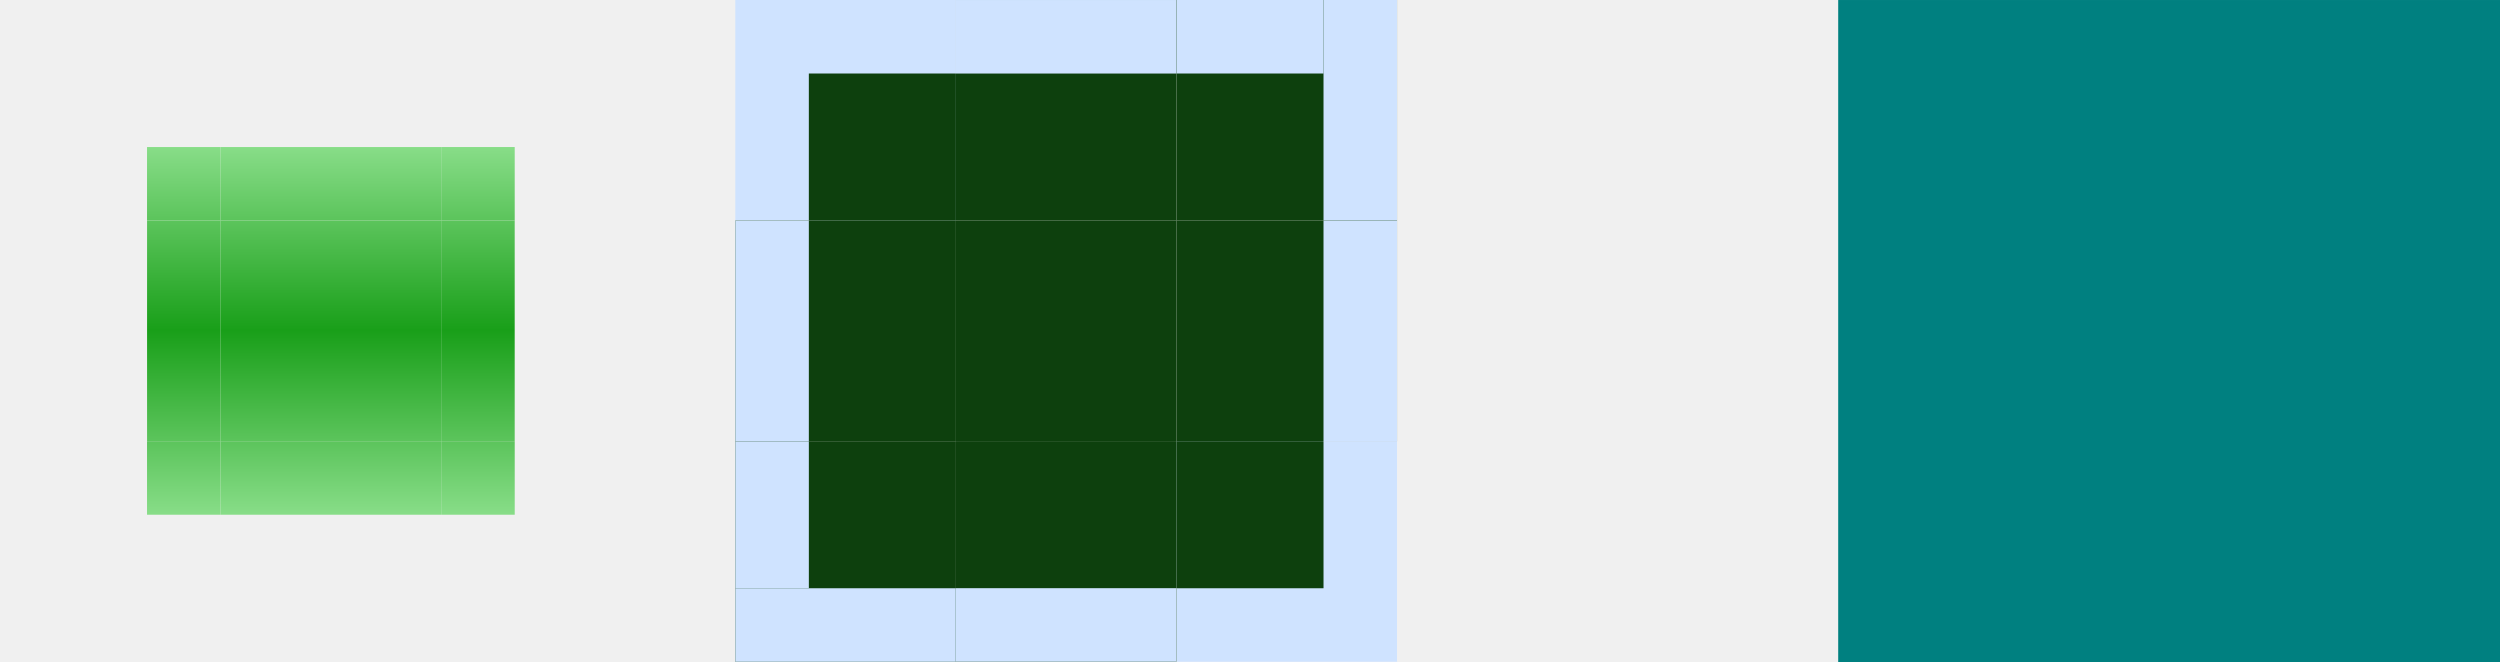
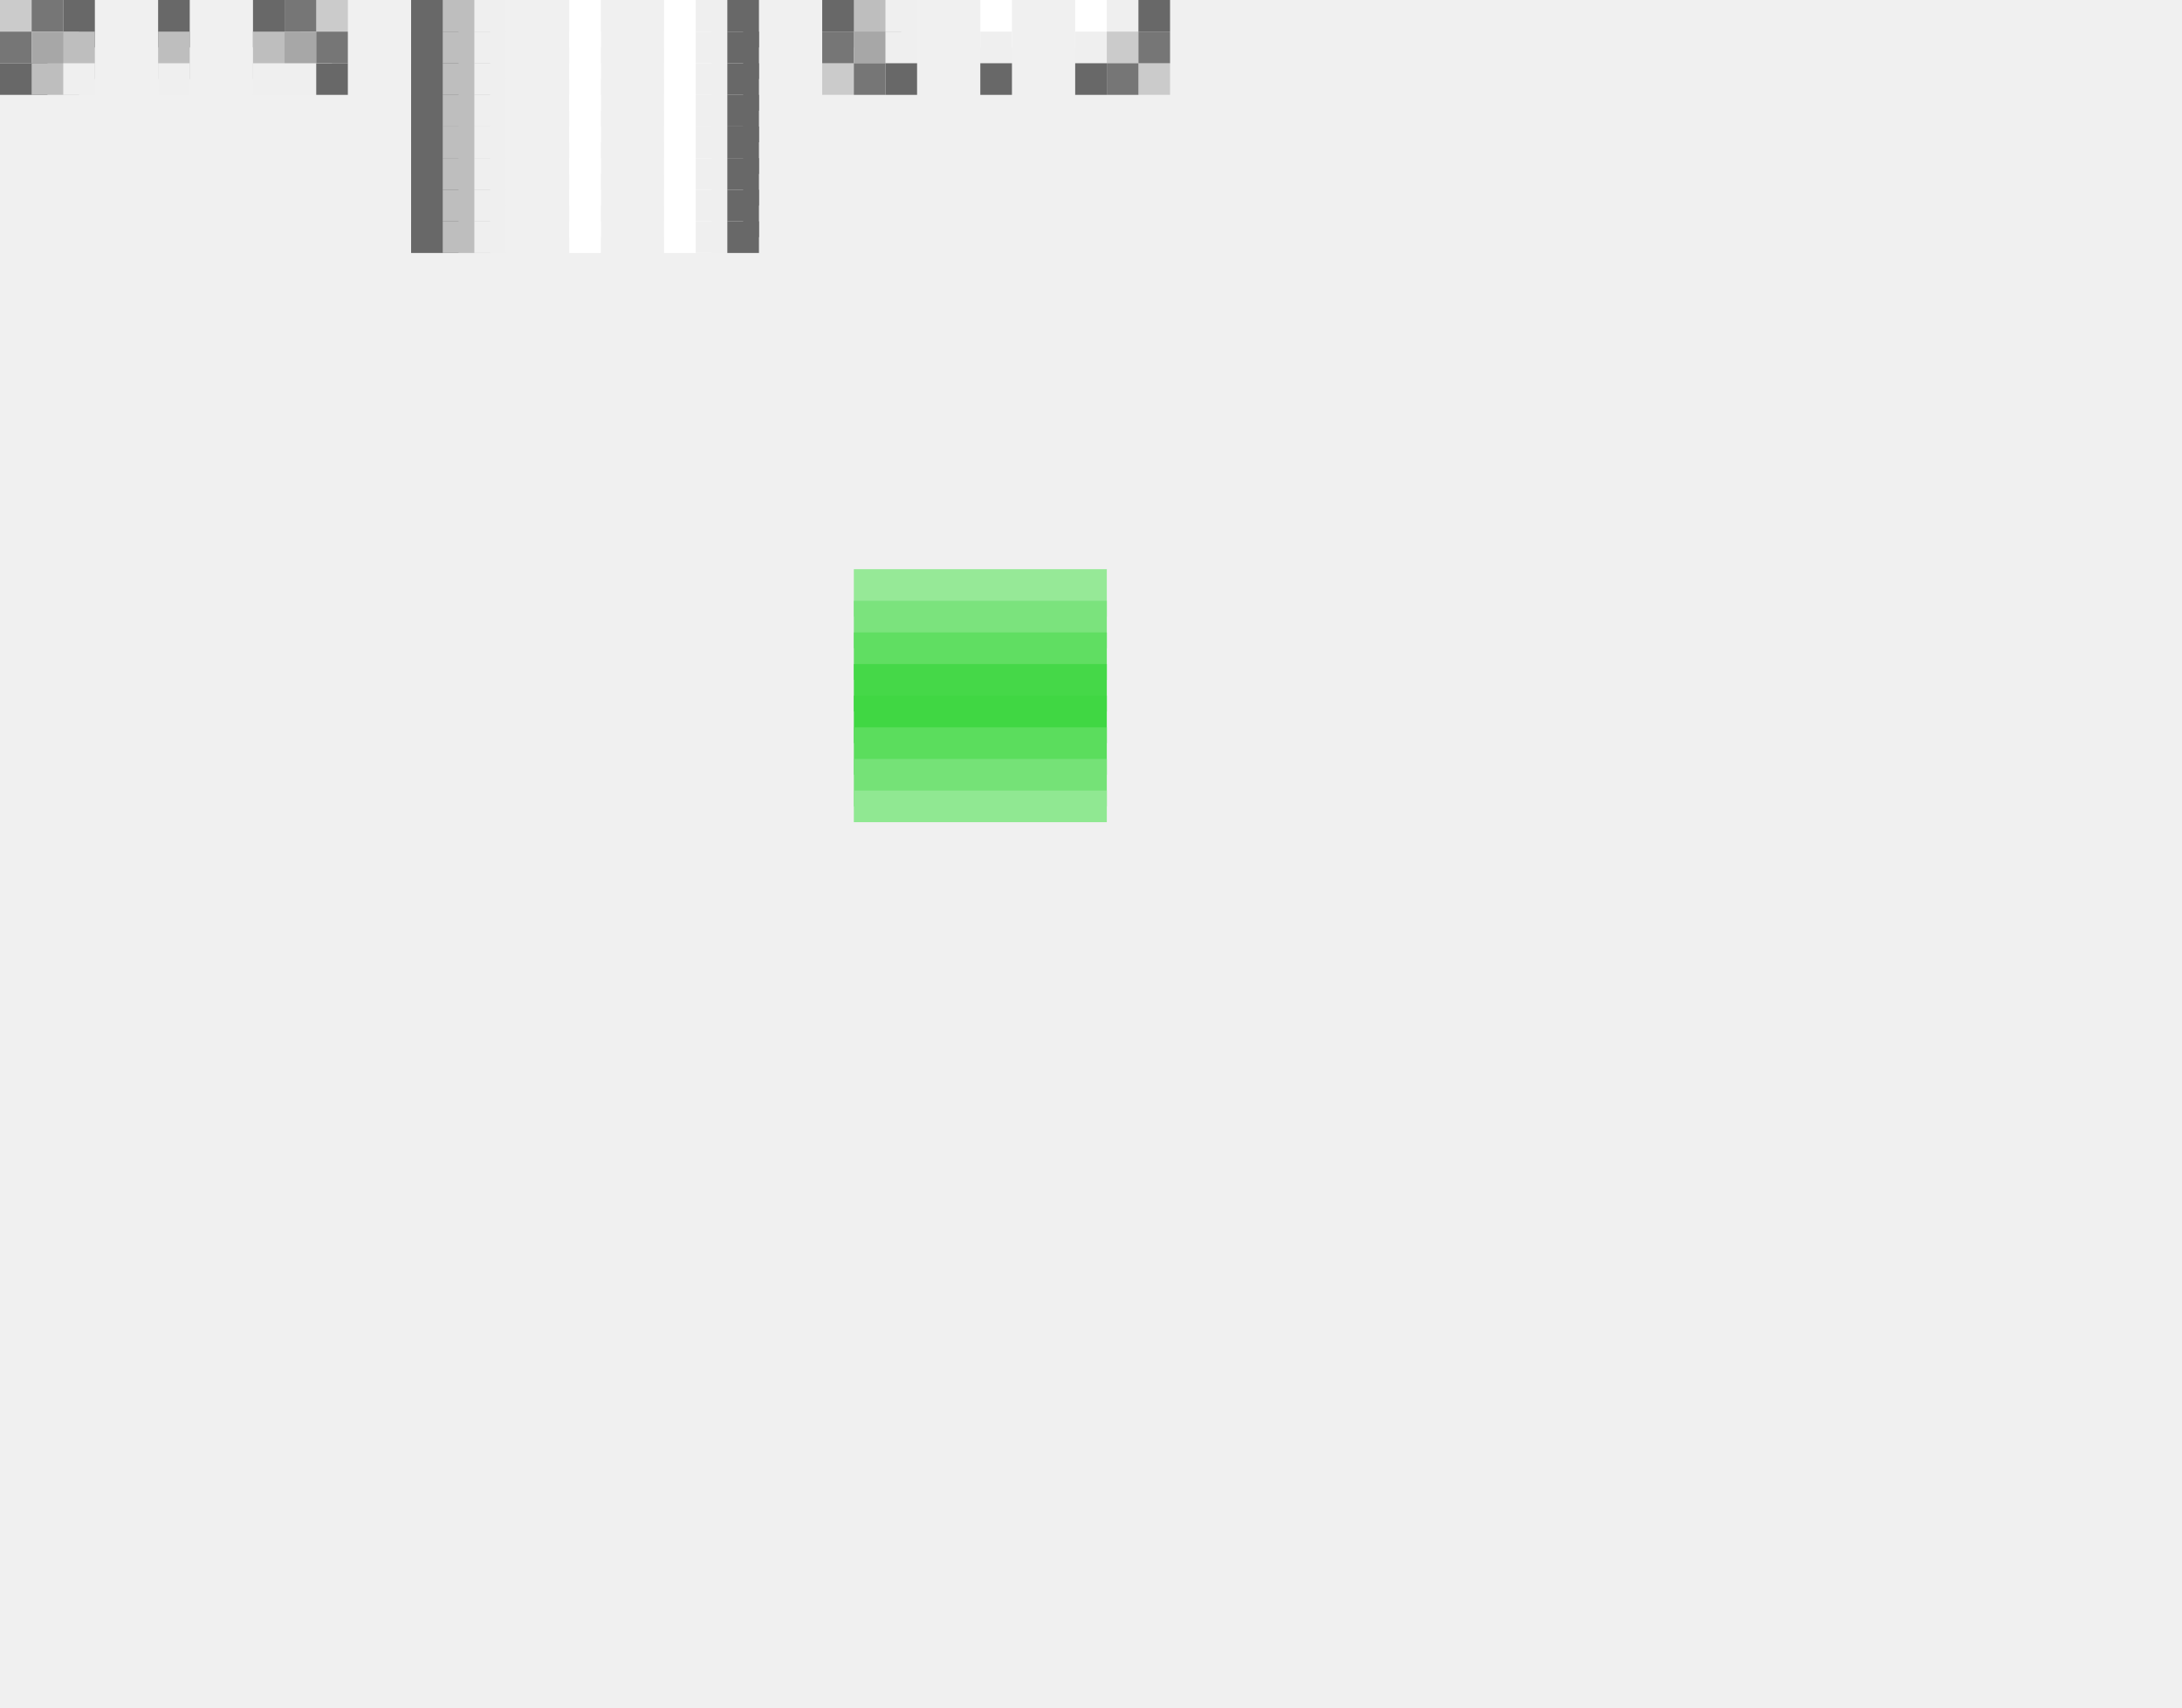
- <svg xmlns="http://www.w3.org/2000/svg" xmlns:xlink="http://www.w3.org/1999/xlink" width="34" height="9" viewBox="0 0 34 9" version="1.1" id="svg843">
-   <defs id="defs837">
-     <linearGradient id="linearGradient26">
-       <stop style="stop-color:#88dd88;stop-opacity:1;" offset="0" id="stop24" />
-       <stop style="stop-color:#199f19;stop-opacity:1;" offset="0.498" id="stop25" />
-       <stop style="stop-color:#88dd88;stop-opacity:1;" offset="1" id="stop26" />
-     </linearGradient>
-     <linearGradient xlink:href="#linearGradient26" id="linearGradient2" x1="163.234" y1="514.518" x2="163.234" y2="519.518" gradientUnits="userSpaceOnUse" />
-     <linearGradient xlink:href="#linearGradient26" id="linearGradient4" x1="-79.224" y1="-82.671" x2="-69.224" y2="-82.671" gradientUnits="userSpaceOnUse" gradientTransform="matrix(0.5000006,0,0,0.9999997,-38.61181,-1.972101e-5)" />
-     <linearGradient xlink:href="#linearGradient26" id="linearGradient5" x1="-67.224" y1="-82.671" x2="-77.224" y2="-82.671" gradientUnits="userSpaceOnUse" gradientTransform="matrix(0.4999993,0,0,1.000002,-37.61191,1.5394871e-4)" />
-     <linearGradient xlink:href="#linearGradient26" id="linearGradient6" x1="80.671" y1="66.224" x2="80.671" y2="76.224" gradientUnits="userSpaceOnUse" gradientTransform="matrix(0.4999974,0,0,0.5000009,40.83579,37.11179)" />
-     <linearGradient xlink:href="#linearGradient26" id="linearGradient8" x1="80.671" y1="66.224" x2="80.671" y2="76.224" gradientUnits="userSpaceOnUse" gradientTransform="matrix(0.5000014,0,0,0.5000009,40.83548,37.11179)" />
-     <linearGradient xlink:href="#linearGradient26" id="linearGradient9" x1="-66.224" y1="92.671" x2="-71.224" y2="92.671" gradientUnits="userSpaceOnUse" gradientTransform="matrix(1.000001,0,0,0.5000005,7.9305847e-5,46.33555)" />
-     <linearGradient xlink:href="#linearGradient26" id="linearGradient10" x1="77.671" y1="78.224" x2="77.671" y2="68.224" gradientUnits="userSpaceOnUse" gradientTransform="matrix(0.5000011,0,0,0.5000003,39.3355,38.11183)" />
-     <linearGradient xlink:href="#linearGradient26" id="linearGradient11" x1="79.671" y1="76.224" x2="79.671" y2="66.224" gradientUnits="userSpaceOnUse" gradientTransform="matrix(0.4999978,0,0,0.4999991,40.83577,37.11192)" />
-     <linearGradient xlink:href="#linearGradient26" id="linearGradient12" x1="-66.224" y1="89.671" x2="-71.224" y2="89.671" gradientUnits="userSpaceOnUse" gradientTransform="matrix(1.000001,0,0,0.4999999,7.9305847e-5,44.83561)" />
-   </defs>
-   <style id="current-color-scheme" type="text/css">
-       .ColorScheme-Text {
-       }
-       .ColorScheme-Background{
-       }
-       .ColorScheme-Highlight{
-       }
-       .ColorScheme-ViewText {
-       }
-       .ColorScheme-ViewBackground{
-       }
-       .ColorScheme-ViewHover {
-       }
-       .ColorScheme-ViewFocus{
-       }
-       .ColorScheme-ButtonText {
-       }
-       .ColorScheme-ButtonBackground{
-       }
-       .ColorScheme-ButtonHover {
-       }
-       .ColorScheme-ButtonFocus{
-       }
-   </style>
-   <g id="layer1" transform="translate(-159.2345,-512.5178)">
-     <rect style="opacity:1;fill:#008080;fill-opacity:1;fill-rule:evenodd;stroke:none;stroke-width:2.135;stroke-linecap:square;stroke-linejoin:miter;stroke-miterlimit:4;stroke-dasharray:none;stroke-opacity:1;paint-order:normal" id="hint-bar-size" width="12" height="12" x="184.234" y="512.518" />
-     <rect style="opacity:1;fill:#0d400d;fill-opacity:1;stroke:none;stroke-width:0.5;stroke-linecap:round;stroke-miterlimit:4;stroke-dasharray:none;stroke-opacity:1" id="bar-inactive-center" width="3" height="3" x="172.234" y="515.518" />
-     <g id="bar-inactive-top" transform="translate(20.99999,-25.00002)">
-       <rect style="fill:#0d400d;fill-opacity:1;stroke:none;stroke-width:2.196" id="rect736" width="3" height="3" x="151.234" y="537.518" />
-       <rect transform="rotate(90)" y="-154.234" x="537.518" height="3" width="1" id="rect7313" style="fill:#cfe3ff;fill-opacity:1;stroke:none;stroke-width:0.707;stroke-linecap:round;stroke-miterlimit:4;stroke-dasharray:none;stroke-opacity:1" />
-     </g>
-     <g transform="translate(111.6712,445.1696)" id="bar-inactive-right">
-       <rect y="63.563" x="-73.348" height="3" width="3" id="rect3379" style="opacity:1;fill:#0d400d;fill-opacity:1;stroke:none;stroke-width:0.548;stroke-linecap:round;stroke-miterlimit:4;stroke-dasharray:none;stroke-opacity:1" transform="rotate(-90)" />
-       <rect style="opacity:1;fill:#cfe3ff;fill-opacity:1;stroke:none;stroke-width:0.707;stroke-linecap:round;stroke-miterlimit:4;stroke-dasharray:none;stroke-opacity:1" id="rect3377" width="3" height="1" x="-73.348" y="65.563" transform="rotate(-90)" />
-     </g>
-     <g transform="translate(116.6693,453.2656)" id="bar-inactive-topright">
-       <rect style="opacity:1;fill:#0d400d;fill-opacity:1;stroke:none;stroke-width:0.5;stroke-linecap:round;stroke-miterlimit:4;stroke-dasharray:none;stroke-opacity:1" id="rect3549" width="3" height="3" x="58.565" y="-62.252" transform="scale(1,-1)" />
-       <rect transform="scale(-1)" y="-60.252" x="-60.565" height="1" width="2" id="rect5150" style="opacity:1;fill:#cfe3ff;fill-opacity:1;stroke:none;stroke-width:0.577;stroke-linecap:round;stroke-miterlimit:4;stroke-dasharray:none;stroke-opacity:1" />
-       <rect style="opacity:1;fill:#cfe3ff;fill-opacity:1;stroke:none;stroke-width:1.732;stroke-linecap:round;stroke-miterlimit:4;stroke-dasharray:none;stroke-opacity:1" id="rect5158" width="1" height="3" x="-61.565" y="-62.252" transform="scale(-1)" />
-     </g>
-     <g id="bar-inactive-bottomright" transform="matrix(1,0,0,-1,116.6693,579.77)">
-       <rect style="opacity:1;fill:#cfe3ff;fill-opacity:1;stroke:none;stroke-width:1.225;stroke-linecap:round;stroke-miterlimit:4;stroke-dasharray:none;stroke-opacity:1" id="rect5167" width="3" height="3" x="-61.565" y="-61.252" transform="scale(-1)" />
-       <rect transform="scale(1,-1)" y="-61.252" x="58.565" height="2" width="2" id="rect5165" style="opacity:1;fill:#0d400d;fill-opacity:1;stroke:none;stroke-width:0.333;stroke-linecap:round;stroke-miterlimit:4;stroke-dasharray:none;stroke-opacity:1" />
-     </g>
-     <g id="bar-inactive-topleft" transform="matrix(-1,0,0,1,230.7997,453.2656)">
-       <rect style="opacity:1;fill:#cfe3ff;fill-opacity:1;stroke:none;stroke-width:1.225;stroke-linecap:round;stroke-miterlimit:4;stroke-dasharray:none;stroke-opacity:1" id="rect5175" width="3" height="3" x="-61.565" y="-62.252" transform="scale(-1)" />
-       <rect transform="scale(1,-1)" y="-62.252" x="58.565" height="2" width="2" id="rect5173" style="opacity:1;fill:#0d400d;fill-opacity:1;stroke:none;stroke-width:0.333;stroke-linecap:round;stroke-miterlimit:4;stroke-dasharray:none;stroke-opacity:1" />
-     </g>
-     <g transform="rotate(180,115.3999,289.885)" id="bar-inactive-bottomleft">
-       <rect style="opacity:1;fill:#0d400d;fill-opacity:1;stroke:none;stroke-width:0.5;stroke-linecap:round;stroke-miterlimit:4;stroke-dasharray:none;stroke-opacity:1" id="rect5181" width="3" height="3" x="58.565" y="-61.252" transform="scale(1,-1)" />
-       <rect transform="scale(-1)" y="-59.252" x="-61.565" height="1" width="3" id="rect5183" style="opacity:1;fill:#cfe3ff;fill-opacity:1;stroke:none;stroke-width:0.707;stroke-linecap:round;stroke-miterlimit:4;stroke-dasharray:none;stroke-opacity:1" />
-       <rect style="opacity:1;fill:#cfe3ff;fill-opacity:1;stroke:none;stroke-width:1.414;stroke-linecap:round;stroke-miterlimit:4;stroke-dasharray:none;stroke-opacity:1" id="rect5185" width="1" height="2" x="-61.565" y="-61.252" transform="scale(-1)" />
-     </g>
-     <g id="bar-inactive-left" transform="matrix(-1,0,0,1,235.7977,448.1696)">
-       <rect transform="rotate(-90)" style="opacity:1;fill:#0d400d;fill-opacity:1;stroke:none;stroke-width:0.548;stroke-linecap:round;stroke-miterlimit:4;stroke-dasharray:none;stroke-opacity:1" id="rect5199" width="3" height="3" x="-70.348" y="63.563" />
-       <rect transform="rotate(-90)" y="65.563" x="-70.348" height="1" width="3" id="rect5197" style="opacity:1;fill:#cfe3ff;fill-opacity:1;stroke:none;stroke-width:0.707;stroke-linecap:round;stroke-miterlimit:4;stroke-dasharray:none;stroke-opacity:1" />
-     </g>
-     <rect style="opacity:1;fill:url(#linearGradient2);fill-opacity:1;stroke:none;stroke-width:0.5;stroke-linecap:round;stroke-miterlimit:4;stroke-dasharray:none;stroke-opacity:1" id="bar-active-center" width="3" height="3" x="162.234" y="515.518" />
-     <g transform="translate(75.5633,448.2941)" id="bar-active-right">
-       <rect y="89.671" x="-70.224" height="3" width="3" id="rect884" style="opacity:1;fill:none;fill-opacity:1;stroke:none;stroke-width:0.5;stroke-linecap:round;stroke-miterlimit:4;stroke-dasharray:none;stroke-opacity:1" transform="rotate(-90)" />
-       <rect style="opacity:1;fill:url(#linearGradient12);fill-opacity:1;stroke:none;stroke-width:0.447;stroke-linecap:round;stroke-miterlimit:4;stroke-dasharray:none;stroke-opacity:1" id="rect882" width="3" height="1" x="-70.224" y="89.671" transform="rotate(-90)" />
-     </g>
-     <g transform="translate(80.5633,443.2941)" id="bar-active-bottom">
-       <rect y="-78.224" x="81.671" height="3" width="3" id="rect894" style="opacity:1;fill:none;fill-opacity:1;stroke:none;stroke-width:0.5;stroke-linecap:round;stroke-miterlimit:4;stroke-dasharray:none;stroke-opacity:1" transform="scale(1,-1)" />
-       <rect y="-84.671" x="-76.224" height="3" width="1" id="rect888" style="opacity:1;fill:url(#linearGradient5);stroke:none;stroke-width:1;stroke-linecap:round;stroke-miterlimit:4;stroke-dasharray:none;stroke-opacity:1" transform="matrix(0,-1,-1,0,0,0)" />
-     </g>
-     <g transform="translate(80.5633,444.2941)" id="bar-active-bottomleft">
-       <rect style="opacity:1;fill:none;fill-opacity:1;stroke:none;stroke-width:0.5;stroke-linecap:round;stroke-miterlimit:4;stroke-dasharray:none;stroke-opacity:1" id="rect922" width="3" height="3" x="-81.671" y="74.224" transform="scale(-1,1)" />
-       <rect y="74.224" x="80.671" height="1" width="1" id="rect924" style="opacity:1;fill:url(#linearGradient8);stroke:none;stroke-width:0.894;stroke-linecap:round;stroke-miterlimit:4;stroke-dasharray:none;stroke-opacity:1" />
-     </g>
-     <g id="bar-active-top" transform="matrix(1,0,0,-1,80.5633,592.7415)">
-       <rect transform="scale(1,-1)" style="opacity:1;fill:none;fill-opacity:1;stroke:none;stroke-width:0.5;stroke-linecap:round;stroke-miterlimit:4;stroke-dasharray:none;stroke-opacity:1" id="rect1081" width="3" height="3" x="81.671" y="-80.224" />
-       <rect transform="matrix(0,-1,-1,0,0,0)" style="opacity:1;fill:url(#linearGradient4);stroke:none;stroke-width:1;stroke-linecap:round;stroke-miterlimit:4;stroke-dasharray:none;stroke-opacity:1" id="rect1083" width="1" height="3" x="-78.224" y="-84.671" />
-     </g>
-     <g id="bar-active-topleft" transform="matrix(1,0,0,-1,83.56331,591.7415)">
-       <rect transform="scale(-1,1)" y="76.224" x="-78.671" height="3" width="3" id="rect1087" style="opacity:1;fill:none;fill-opacity:1;stroke:none;stroke-width:0.5;stroke-linecap:round;stroke-miterlimit:4;stroke-dasharray:none;stroke-opacity:1" />
-       <rect style="opacity:1;fill:url(#linearGradient10);stroke:none;stroke-width:0.894;stroke-linecap:round;stroke-miterlimit:4;stroke-dasharray:none;stroke-opacity:1" id="rect1089" width="1" height="1" x="77.671" y="76.224" />
-     </g>
-     <g transform="rotate(180,123.4528,294.8708)" id="bar-active-topright">
-       <rect style="opacity:1;fill:none;fill-opacity:1;stroke:none;stroke-width:0.5;stroke-linecap:round;stroke-miterlimit:4;stroke-dasharray:none;stroke-opacity:1" id="rect1093" width="3" height="3" x="-81.671" y="74.224" transform="scale(-1,1)" />
-       <rect y="74.224" x="80.671" height="1" width="1" id="rect1095" style="opacity:1;fill:url(#linearGradient11);stroke:none;stroke-width:0.894;stroke-linecap:round;stroke-miterlimit:4;stroke-dasharray:none;stroke-opacity:1" />
-     </g>
-     <g id="bar-active-bottomright" transform="matrix(-1,0,0,1,246.9057,444.2941)">
-       <rect transform="scale(-1,1)" y="74.224" x="-81.671" height="3" width="3" id="rect1099" style="opacity:1;fill:none;fill-opacity:1;stroke:none;stroke-width:0.5;stroke-linecap:round;stroke-miterlimit:4;stroke-dasharray:none;stroke-opacity:1" />
-       <rect style="opacity:1;fill:url(#linearGradient6);stroke:none;stroke-width:0.894;stroke-linecap:round;stroke-miterlimit:4;stroke-dasharray:none;stroke-opacity:1" id="rect1101" width="1" height="1" x="80.671" y="74.224" />
-     </g>
-     <g id="bar-active-left" transform="matrix(-1,0,0,1,254.9057,448.2941)">
-       <rect transform="rotate(-90)" style="opacity:1;fill:none;fill-opacity:1;stroke:none;stroke-width:0.5;stroke-linecap:round;stroke-miterlimit:4;stroke-dasharray:none;stroke-opacity:1" id="rect1111" width="3" height="3" x="-70.224" y="92.671" />
-       <rect transform="rotate(-90)" y="92.671" x="-70.224" height="1" width="3" id="rect1113" style="opacity:1;fill:url(#linearGradient9);fill-opacity:1;stroke:none;stroke-width:0.447;stroke-linecap:round;stroke-miterlimit:4;stroke-dasharray:none;stroke-opacity:1" />
-     </g>
-     <g id="bar-inactive-bottom" transform="matrix(1,0,0,-1,20.99999,1059.035)">
-       <rect style="fill:#0d400d;fill-opacity:1;stroke:none;stroke-width:2.196" id="rect910" width="3" height="3" x="151.234" y="537.518" />
-       <rect transform="rotate(90)" y="-154.234" x="537.518" height="3" width="1" id="rect912" style="fill:#cfe3ff;fill-opacity:1;stroke:none;stroke-width:0.707;stroke-linecap:round;stroke-miterlimit:4;stroke-dasharray:none;stroke-opacity:1" />
-     </g>
+ <svg xmlns="http://www.w3.org/2000/svg" width="69" height="54" viewBox="0 0 69 54">
+   <g id="bar-inactive-topleft">
+     <rect x="0" y="0" width="3" height="3" fill="#000" fill-opacity="0" />
+     <rect x="0" y="0" width="1" height="1" fill="#686868" fill-opacity="0.267" />
+     <rect x="1" y="0" width="1" height="1" fill="#686868" fill-opacity="0.890" />
+     <rect x="2" y="0" width="1" height="1.5" fill="#686868" />
+     <rect x="0" y="1" width="1" height="1" fill="#686868" fill-opacity="0.890" />
+     <rect x="1" y="1" width="1.5" height="1.5" fill="#a7a7a7" />
+     <rect x="2" y="1" width="1" height="1.5" fill="#bebebe" />
+     <rect x="0" y="2" width="1.5" height="1" fill="#686868" />
+     <rect x="1" y="2" width="1.5" height="1" fill="#bebebe" />
+     <rect x="2" y="2" width="1" height="1" fill="#efefef" />
  </g>
+   <g id="bar-inactive-top">
+     <rect x="5" y="0" width="1" height="3" fill="#000" fill-opacity="0" />
+     <rect x="5" y="0" width="1" height="1.5" fill="#686868" />
+     <rect x="5" y="1" width="1" height="1.5" fill="#bebebe" />
+     <rect x="5" y="2" width="1" height="1" fill="#efefef" />
+   </g>
+   <g id="bar-inactive-topright">
+     <rect x="8" y="0" width="3" height="3" fill="#000" fill-opacity="0" />
+     <rect x="8" y="0" width="1" height="1.5" fill="#686868" />
+     <rect x="9" y="0" width="1" height="1" fill="#686868" fill-opacity="0.890" />
+     <rect x="10" y="0" width="1" height="1" fill="#686868" fill-opacity="0.267" />
+     <rect x="8" y="1" width="1.5" height="1.5" fill="#bebebe" />
+     <rect x="9" y="1" width="1" height="1.5" fill="#a7a7a7" />
+     <rect x="10" y="1" width="1" height="1" fill="#686868" fill-opacity="0.890" />
+     <rect x="8" y="2" width="2.5" height="1" fill="#efefef" />
+     <rect x="10" y="2" width="1" height="1" fill="#686868" />
+   </g>
+   <g id="bar-inactive-left">
+     <rect x="13" y="0" width="3" height="8" fill="#000" fill-opacity="0" />
+     <rect x="13" y="0" width="1.5" height="1.5" fill="#686868" />
+     <rect x="14" y="0" width="1.5" height="1.5" fill="#bebebe" />
+     <rect x="15" y="0" width="1" height="1.5" fill="#efefef" />
+     <rect x="13" y="1" width="1.5" height="1.5" fill="#686868" />
+     <rect x="14" y="1" width="1.5" height="1.5" fill="#bebebe" />
+     <rect x="15" y="1" width="1" height="1.5" fill="#efefef" />
+     <rect x="13" y="2" width="1.5" height="1.5" fill="#686868" />
+     <rect x="14" y="2" width="1.5" height="1.5" fill="#bebebe" />
+     <rect x="15" y="2" width="1" height="1.5" fill="#efefef" />
+     <rect x="13" y="3" width="1.5" height="1.5" fill="#686868" />
+     <rect x="14" y="3" width="1.5" height="1.5" fill="#bebebe" />
+     <rect x="15" y="3" width="1" height="1.5" fill="#efefef" />
+     <rect x="13" y="4" width="1.5" height="1.5" fill="#686868" />
+     <rect x="14" y="4" width="1.5" height="1.5" fill="#bebebe" />
+     <rect x="15" y="4" width="1" height="1.5" fill="#efefef" />
+     <rect x="13" y="5" width="1.5" height="1.5" fill="#686868" />
+     <rect x="14" y="5" width="1.5" height="1.5" fill="#bebebe" />
+     <rect x="15" y="5" width="1" height="1.5" fill="#efefef" />
+     <rect x="13" y="6" width="1.5" height="1.5" fill="#686868" />
+     <rect x="14" y="6" width="1.5" height="1.5" fill="#bebebe" />
+     <rect x="15" y="6" width="1" height="1.5" fill="#efefef" />
+     <rect x="13" y="7" width="1.5" height="1" fill="#686868" />
+     <rect x="14" y="7" width="1.5" height="1" fill="#bebebe" />
+     <rect x="15" y="7" width="1" height="1" fill="#efefef" />
+   </g>
+   <g id="bar-inactive-center">
+     <rect x="18" y="0" width="1" height="8" fill="#000" fill-opacity="0" />
+     <rect x="18" y="0" width="1" height="1.5" fill="#ffffff" />
+     <rect x="18" y="1" width="1" height="1.5" fill="#ffffff" />
+     <rect x="18" y="2" width="1" height="1.5" fill="#ffffff" />
+     <rect x="18" y="3" width="1" height="1.5" fill="#ffffff" />
+     <rect x="18" y="4" width="1" height="1.5" fill="#ffffff" />
+     <rect x="18" y="5" width="1" height="1.5" fill="#ffffff" />
+     <rect x="18" y="6" width="1" height="1.5" fill="#ffffff" />
+     <rect x="18" y="7" width="1" height="1" fill="#ffffff" />
+   </g>
+   <g id="bar-inactive-right">
+     <rect x="21" y="0" width="3" height="8" fill="#000" fill-opacity="0" />
+     <rect x="21" y="0" width="1.5" height="1.5" fill="#ffffff" />
+     <rect x="22" y="0" width="1.5" height="1.5" fill="#efefef" />
+     <rect x="23" y="0" width="1" height="1.5" fill="#686868" />
+     <rect x="21" y="1" width="1.5" height="1.5" fill="#ffffff" />
+     <rect x="22" y="1" width="1.5" height="1.5" fill="#efefef" />
+     <rect x="23" y="1" width="1" height="1.5" fill="#686868" />
+     <rect x="21" y="2" width="1.5" height="1.5" fill="#ffffff" />
+     <rect x="22" y="2" width="1.5" height="1.5" fill="#efefef" />
+     <rect x="23" y="2" width="1" height="1.5" fill="#686868" />
+     <rect x="21" y="3" width="1.5" height="1.5" fill="#ffffff" />
+     <rect x="22" y="3" width="1.5" height="1.5" fill="#efefef" />
+     <rect x="23" y="3" width="1" height="1.5" fill="#686868" />
+     <rect x="21" y="4" width="1.5" height="1.5" fill="#ffffff" />
+     <rect x="22" y="4" width="1.5" height="1.5" fill="#efefef" />
+     <rect x="23" y="4" width="1" height="1.5" fill="#686868" />
+     <rect x="21" y="5" width="1.5" height="1.5" fill="#ffffff" />
+     <rect x="22" y="5" width="1.5" height="1.5" fill="#efefef" />
+     <rect x="23" y="5" width="1" height="1.5" fill="#686868" />
+     <rect x="21" y="6" width="1.5" height="1.5" fill="#ffffff" />
+     <rect x="22" y="6" width="1.5" height="1.5" fill="#efefef" />
+     <rect x="23" y="6" width="1" height="1.5" fill="#686868" />
+     <rect x="21" y="7" width="1.5" height="1" fill="#ffffff" />
+     <rect x="22" y="7" width="1.5" height="1" fill="#efefef" />
+     <rect x="23" y="7" width="1" height="1" fill="#686868" />
+   </g>
+   <g id="bar-inactive-bottomleft">
+     <rect x="26" y="0" width="3" height="3" fill="#000" fill-opacity="0" />
+     <rect x="26" y="0" width="1.5" height="1" fill="#686868" />
+     <rect x="27" y="0" width="1.5" height="1.5" fill="#bebebe" />
+     <rect x="28" y="0" width="1" height="1.5" fill="#efefef" />
+     <rect x="26" y="1" width="1" height="1" fill="#686868" fill-opacity="0.890" />
+     <rect x="27" y="1" width="1.5" height="1" fill="#a7a7a7" />
+     <rect x="28" y="1" width="1" height="1.5" fill="#efefef" />
+     <rect x="26" y="2" width="1" height="1" fill="#686868" fill-opacity="0.267" />
+     <rect x="27" y="2" width="1" height="1" fill="#686868" fill-opacity="0.890" />
+     <rect x="28" y="2" width="1" height="1" fill="#686868" />
+   </g>
+   <g id="bar-inactive-bottom">
+     <rect x="31" y="0" width="1" height="3" fill="#000" fill-opacity="0" />
+     <rect x="31" y="0" width="1" height="1.5" fill="#ffffff" />
+     <rect x="31" y="1" width="1" height="1.5" fill="#efefef" />
+     <rect x="31" y="2" width="1" height="1" fill="#686868" />
+   </g>
+   <g id="bar-inactive-bottomright">
+     <rect x="34" y="0" width="3" height="3" fill="#000" fill-opacity="0" />
+     <rect x="34" y="0" width="1.5" height="1.5" fill="#ffffff" />
+     <rect x="35" y="0" width="1.5" height="1.5" fill="#efefef" />
+     <rect x="36" y="0" width="1" height="1" fill="#686868" />
+     <rect x="34" y="1" width="1.5" height="1.5" fill="#efefef" />
+     <rect x="35" y="1" width="1" height="1" fill="#cbcbcb" />
+     <rect x="36" y="1" width="1" height="1" fill="#686868" fill-opacity="0.890" />
+     <rect x="34" y="2" width="1" height="1" fill="#686868" />
+     <rect x="35" y="2" width="1" height="1" fill="#686868" fill-opacity="0.890" />
+     <rect x="36" y="2" width="1" height="1" fill="#686868" fill-opacity="0.267" />
+   </g>
+   <rect id="bar-inactive-hint-stretch-borders" x="39" y="0" width="1" height="1" fill="#000" fill-opacity="0" />
+   <g id="bar-active-topleft">
+     <rect x="0" y="18" width="3" height="3" fill="#000" fill-opacity="0" />
+   </g>
+   <g id="bar-active-top">
+     <rect x="5" y="18" width="10" height="3" fill="#000" fill-opacity="0" />
+   </g>
+   <g id="bar-active-topright">
+     <rect x="17" y="18" width="3" height="3" fill="#000" fill-opacity="0" />
+   </g>
+   <g id="bar-active-left">
+     <rect x="22" y="18" width="3" height="8" fill="#000" fill-opacity="0" />
+   </g>
+   <g id="bar-active-center">
+     <rect x="27" y="18" width="10" height="8" fill="#000" fill-opacity="0" />
+     <rect x="27" y="18" width="8" height="1.5" fill="#96e997" />
+     <rect x="27" y="19" width="8" height="1.5" fill="#7be37d" />
+     <rect x="27" y="20" width="8" height="1.5" fill="#60de62" />
+     <rect x="27" y="21" width="8" height="1.5" fill="#45d848" />
+     <rect x="27" y="22" width="8" height="1.5" fill="#40d743" />
+     <rect x="27" y="23" width="8" height="1.5" fill="#5bdd5d" />
+     <rect x="27" y="24" width="8" height="1.5" fill="#75e277" />
+     <rect x="27" y="25" width="8" height="1" fill="#90e892" />
+   </g>
+   <g id="bar-active-right">
+     <rect x="39" y="18" width="3" height="8" fill="#000" fill-opacity="0" />
+   </g>
+   <g id="bar-active-bottomleft">
+     <rect x="44" y="18" width="3" height="3" fill="#000" fill-opacity="0" />
+   </g>
+   <g id="bar-active-bottom">
+     <rect x="49" y="18" width="10" height="3" fill="#000" fill-opacity="0" />
+   </g>
+   <g id="bar-active-bottomright">
+     <rect x="61" y="18" width="3" height="3" fill="#000" fill-opacity="0" />
+   </g>
+   <rect id="bar-active-hint-tile-center" x="66" y="18" width="1" height="1" fill="#000" fill-opacity="0" />
+   <rect id="hint-bar-size" x="0" y="36" width="14" height="14" fill="#000" fill-opacity="0" />
</svg>
